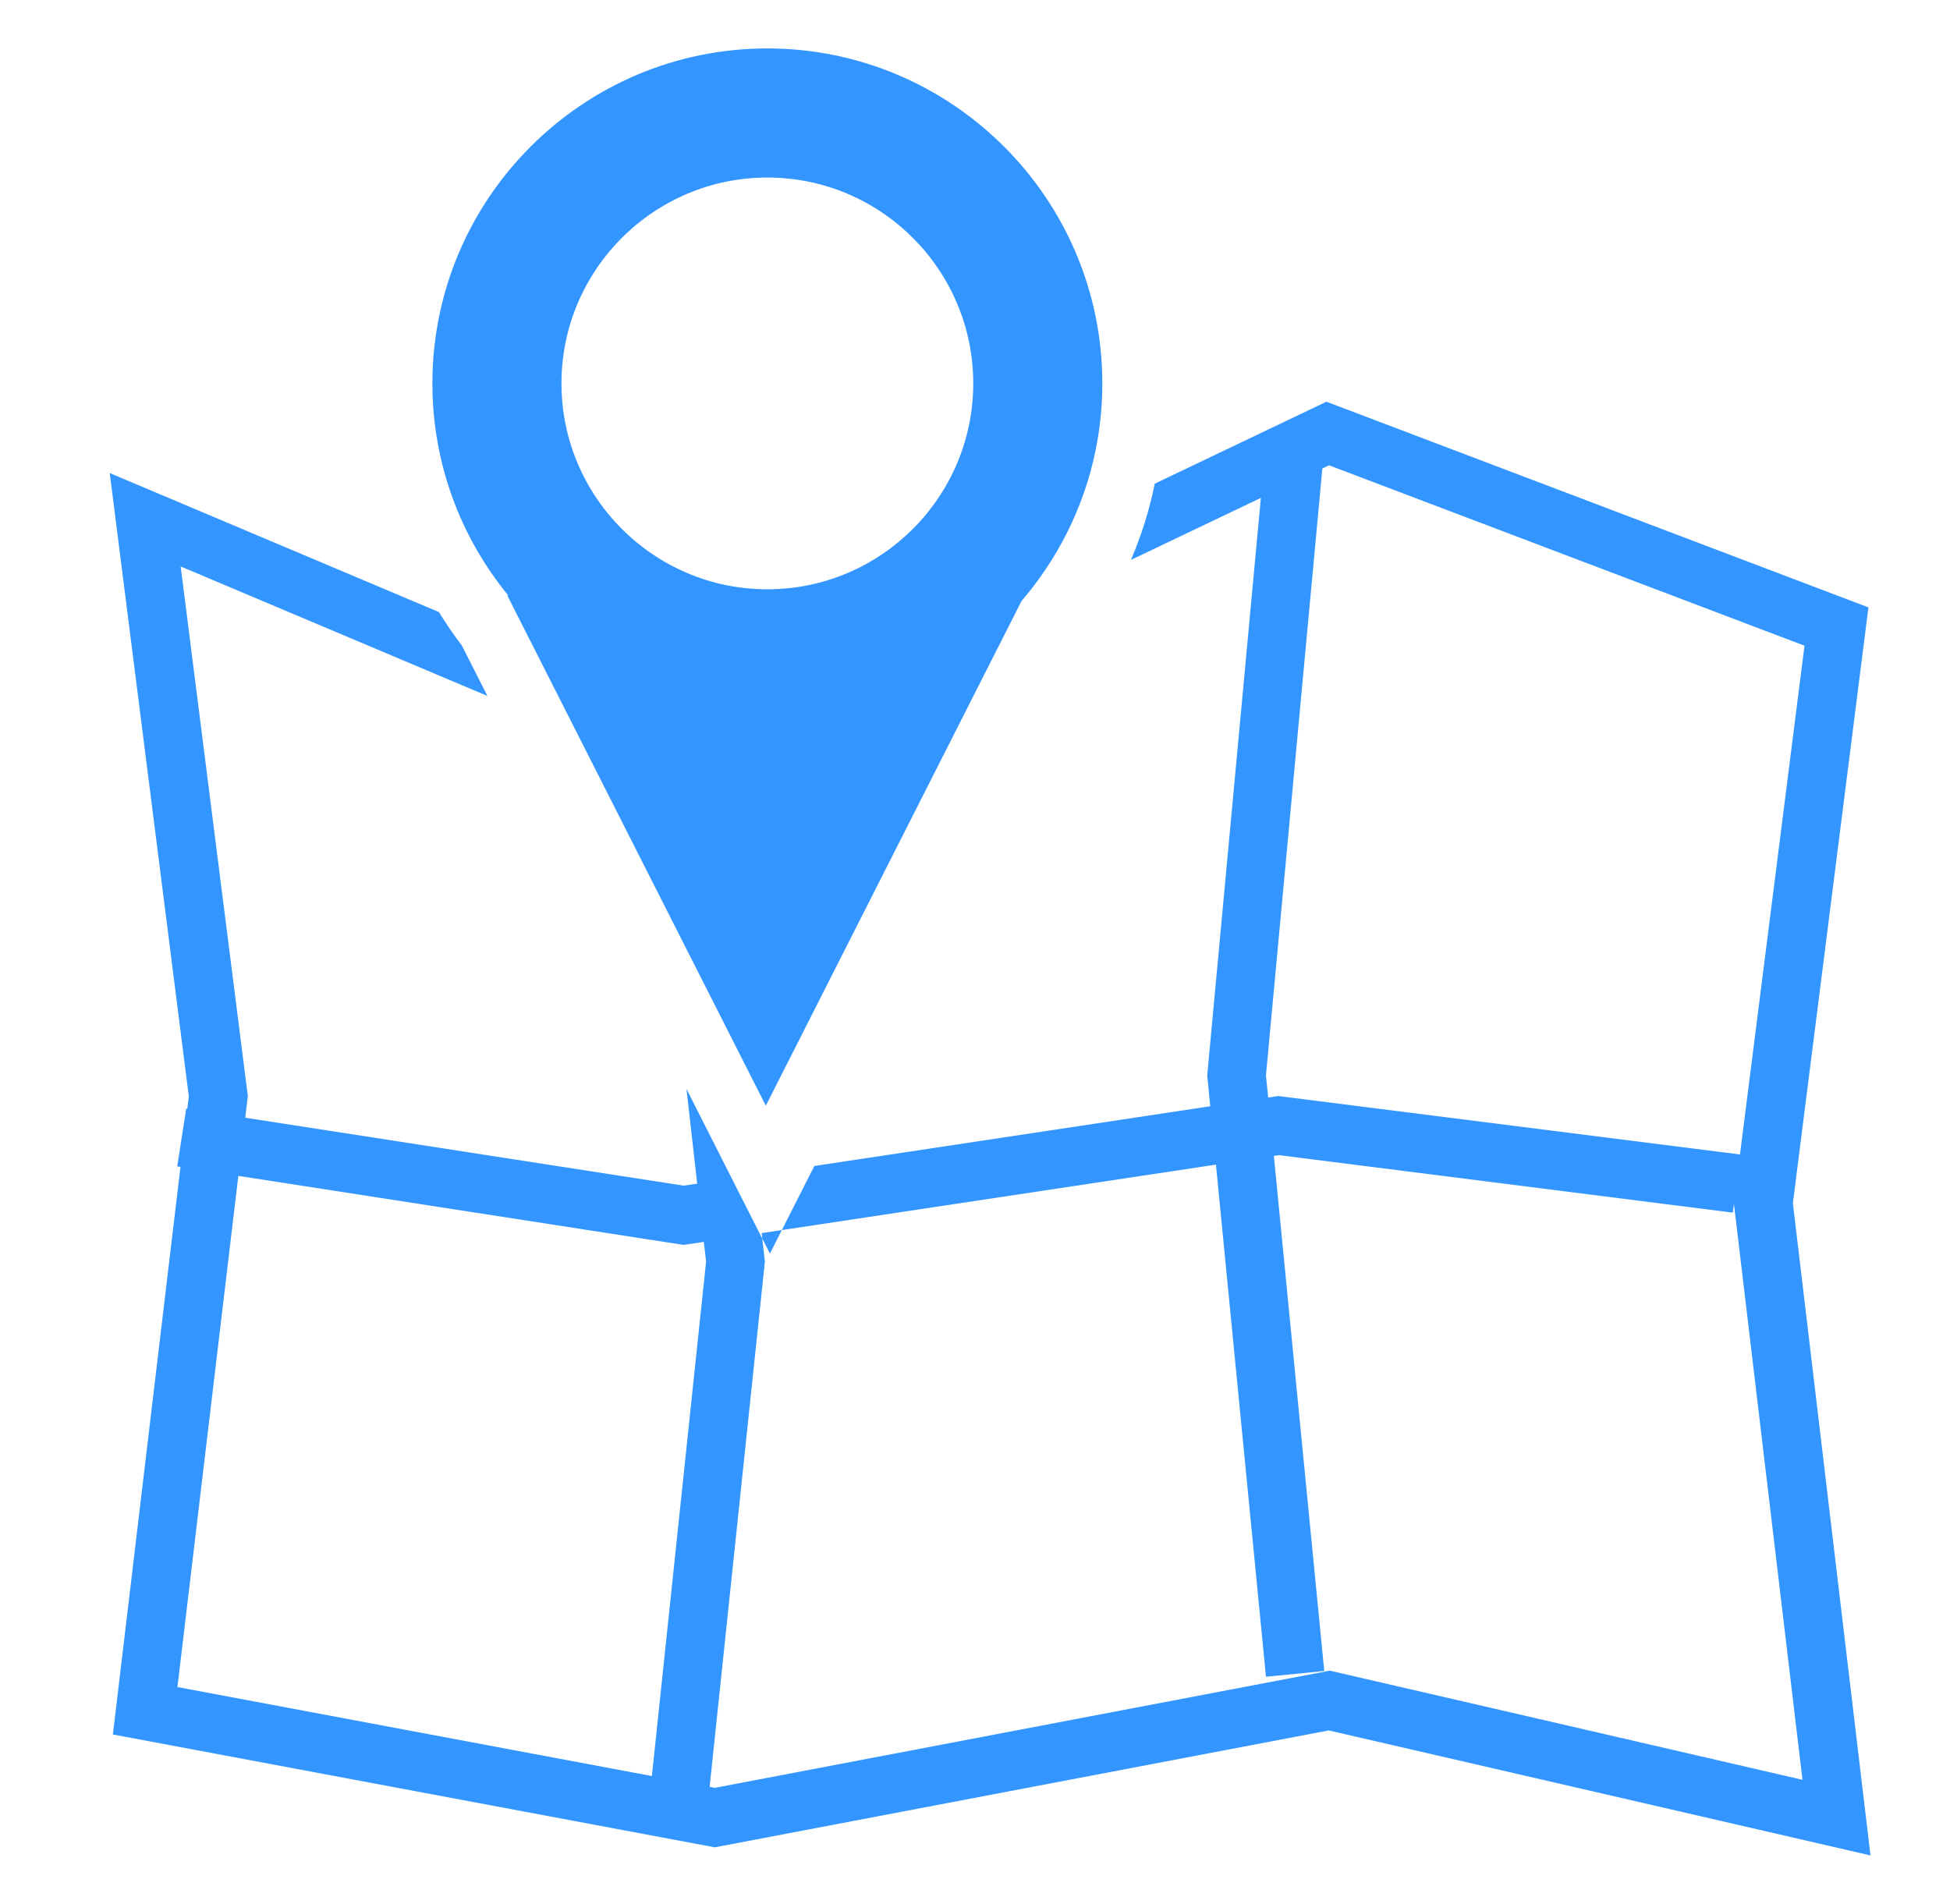
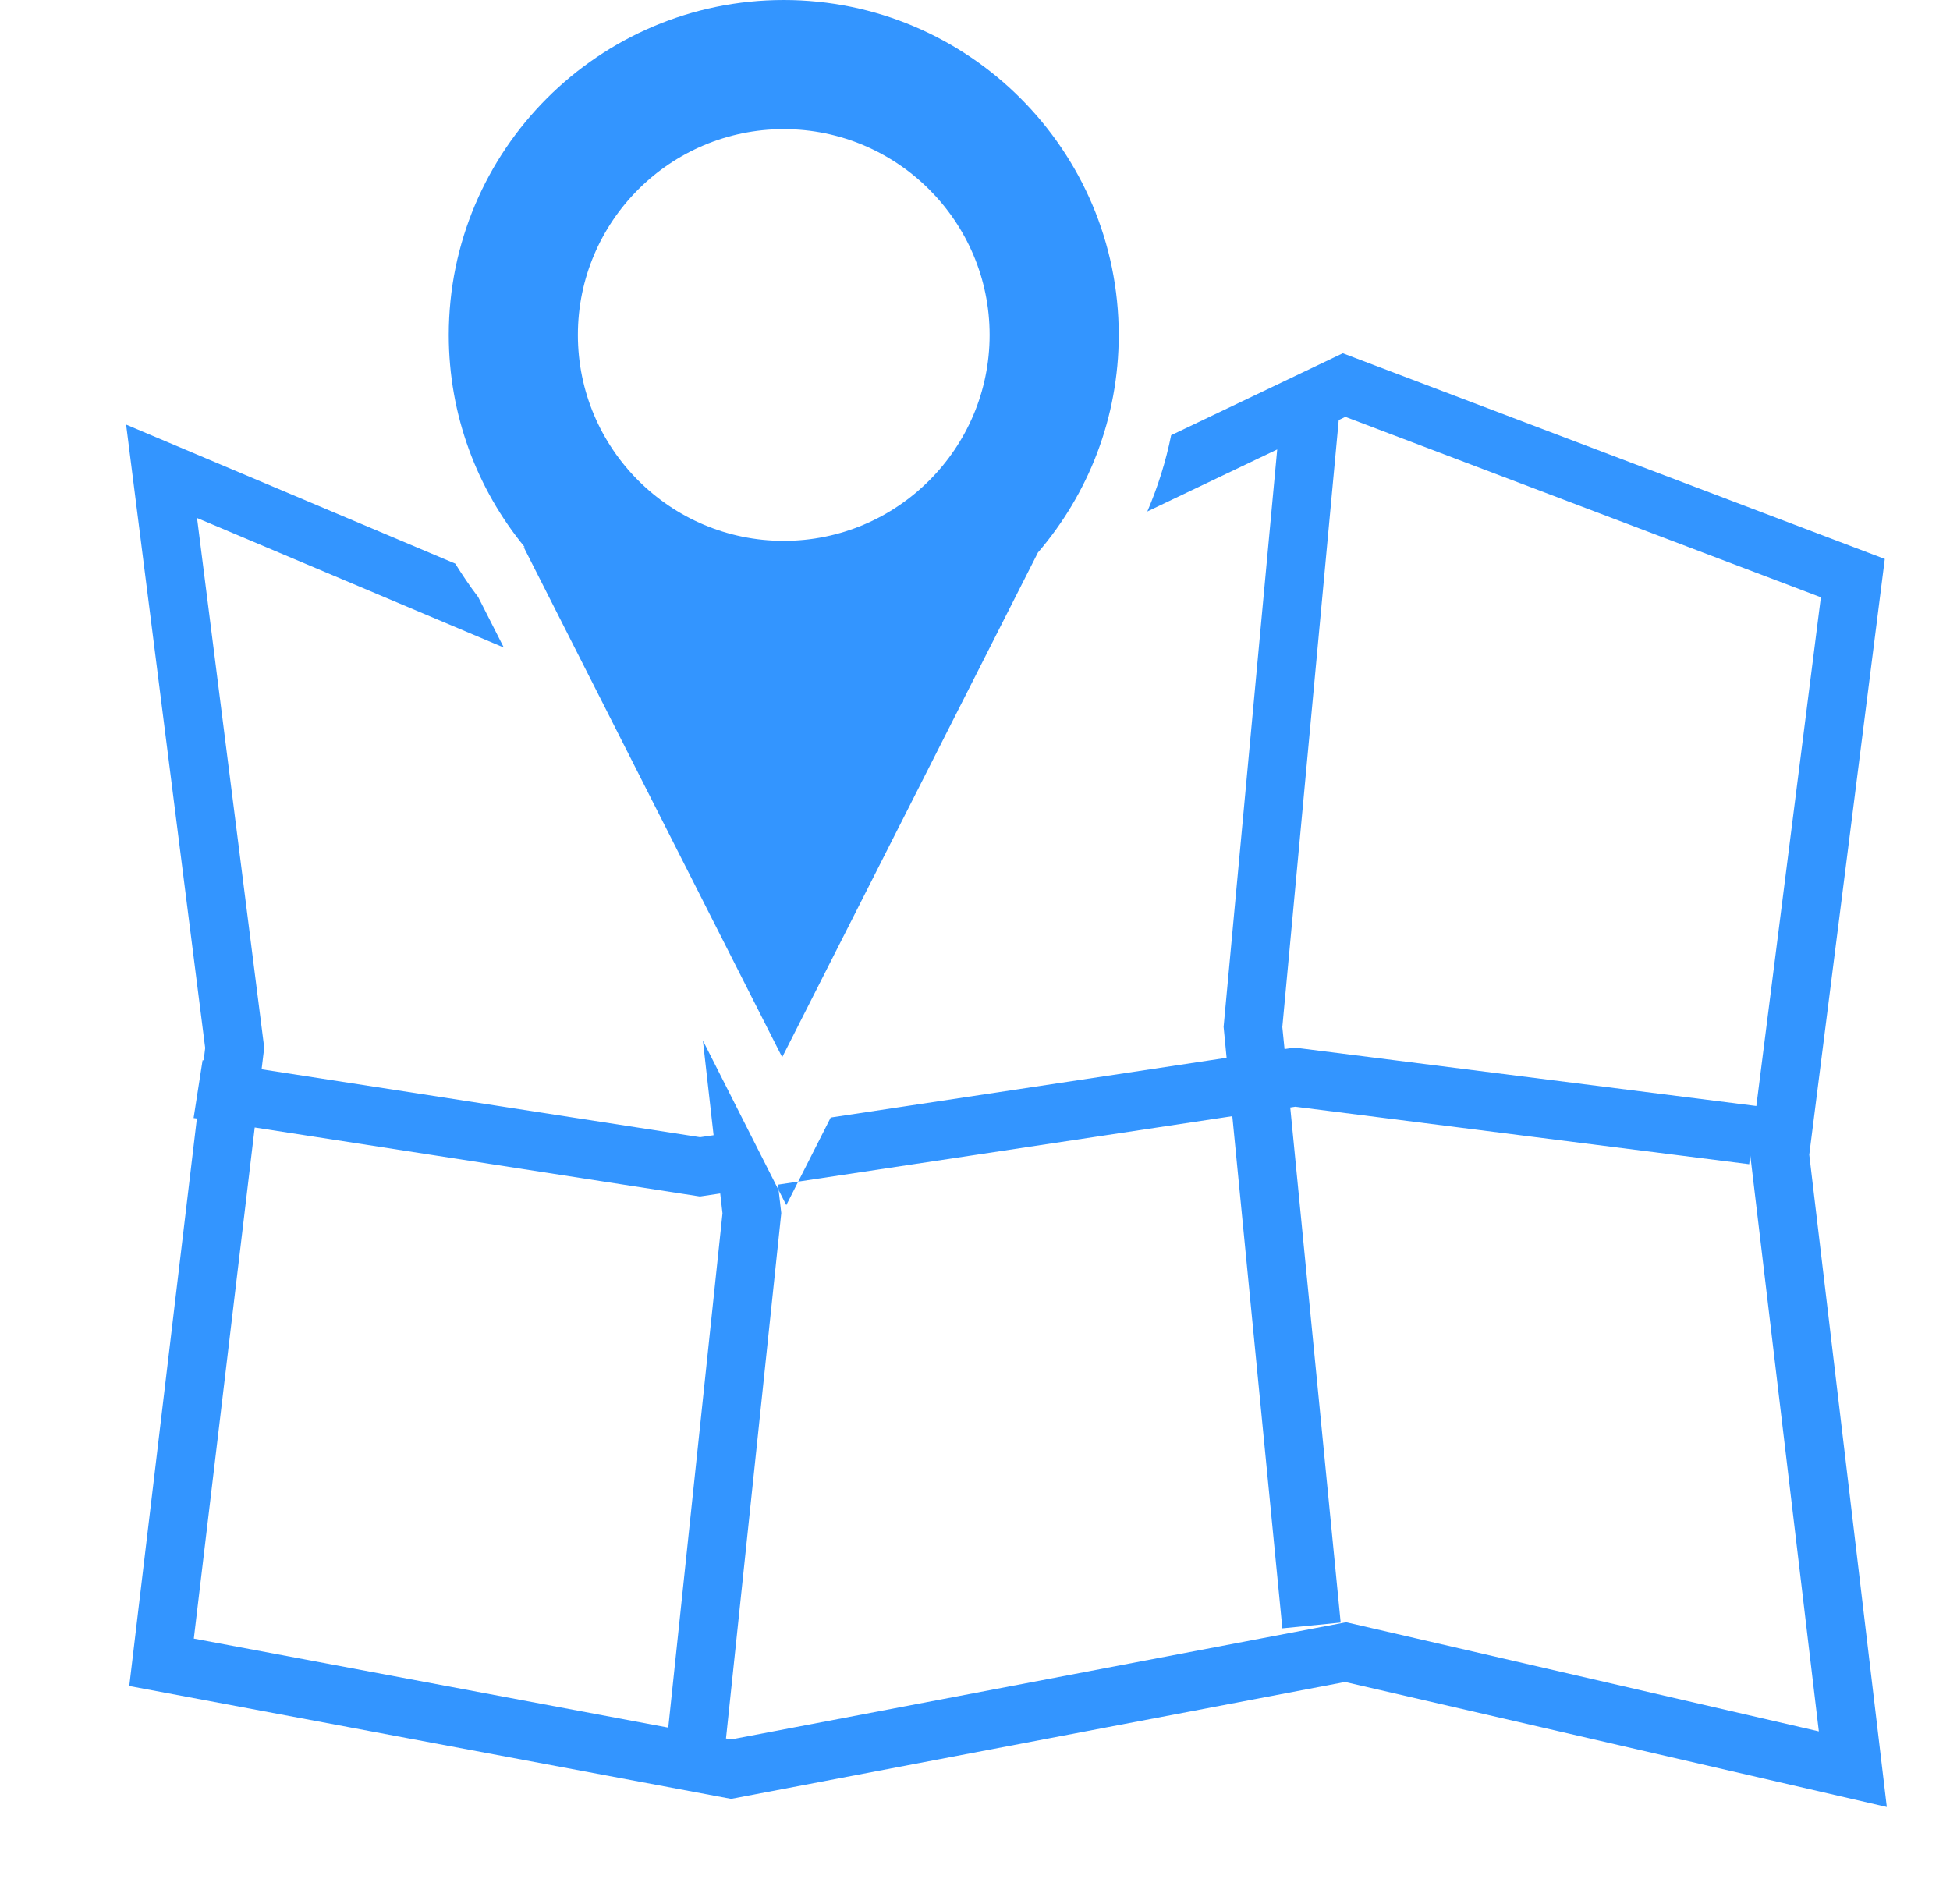
- <svg xmlns="http://www.w3.org/2000/svg" version="1.1" id="Capa_1" x="0px" y="0px" width="61.771px" height="60.309px" viewBox="7.104 0 61.771 60.309" enable-background="new 7.104 0 61.771 60.309" xml:space="preserve">
+ <svg xmlns="http://www.w3.org/2000/svg" version="1.1" id="Capa_1" x="0px" y="0px" width="61.771px" height="60.309px" viewBox="0 0 61.771 60.309" enable-background="new 0 0 61.771 60.309" xml:space="preserve">
  <g>
-     <path fill="#3395FF" d="M63.898,38.113l2.393-18.873l-17.169-6.515l-5.438,2.596c-0.167,0.831-0.422,1.638-0.755,2.416l4.116-1.965   l-1.699,18.291l0.095,0.98l-12.541,1.892l-1.029,2.03l13.751-2.073l1.585,16.223l1.846-0.182l-1.596-16.317l0.161-0.024   l14.377,1.821l0.035-0.281l2.172,18.247l-14.973-3.457l-19.484,3.712l-0.162-0.031l1.751-16.643l-0.012-0.101l-0.072-0.624   l-2.4-4.74l0.339,2.999l-0.428,0.064l-13.889-2.152l0.083-0.684l-2.128-16.779l9.718,4.103l-0.812-1.599   c-0.262-0.34-0.5-0.697-0.726-1.059L10.58,14.985l2.505,19.745l-0.047,0.392l-0.035-0.005l-0.285,1.832l0.103,0.014l-2.141,17.98   l19.067,3.575l19.447-3.703l17.162,3.96L63.898,38.113z M47.596,34.719l-0.32,0.047l-0.07-0.697l1.787-19.229l0.211-0.101   l15.062,5.715L62.222,36.57L47.596,34.719z M27.754,56.26l-15.029-2.819l1.929-16.192l14.104,2.186l0.641-0.096l0.072,0.629   L27.754,56.26z M31.493,39.71l-0.241-0.474l-0.02-0.175l0.638-0.096L31.493,39.71z M23.174,18.863l8.189,16.162l8.101-15.988   c1.591-1.855,2.559-4.26,2.559-6.892c0-5.851-4.761-10.611-10.612-10.611c-5.852,0-10.61,4.76-10.61,10.611   c0,2.548,0.903,4.887,2.404,6.718H23.174z M31.412,5.624c3.596,0,6.522,2.926,6.522,6.521s-2.926,6.522-6.522,6.522   s-6.522-2.926-6.522-6.522S27.815,5.624,31.412,5.624z" />
+     <path fill="#3395FF" d="M57.313,36.578l2.393-18.872l-17.169-6.516l-5.438,2.596c-0.167,0.831-0.422,1.639-0.755,2.416l4.115-1.965   l-1.698,18.291l0.095,0.98l-12.541,1.892l-1.029,2.03l13.751-2.073l1.585,16.224l1.847-0.183l-1.597-16.316l0.161-0.024   l14.377,1.821l0.035-0.281l2.172,18.247l-14.973-3.457L23.16,55.1l-0.162-0.031l1.751-16.643l-0.012-0.102L24.665,37.7   l-2.399-4.739l0.339,2.999l-0.428,0.063l-13.89-2.151l0.083-0.685L6.242,16.408l9.718,4.104l-0.812-1.599   c-0.262-0.341-0.5-0.697-0.727-1.06L3.995,13.45L6.5,33.196l-0.047,0.393l-0.035-0.005l-0.285,1.832l0.104,0.014L4.095,53.408   l19.066,3.575l19.447-3.703l17.162,3.96L57.313,36.578z M41.011,33.185l-0.32,0.047l-0.07-0.697l1.787-19.229l0.211-0.101   l15.062,5.715l-2.044,16.115L41.011,33.185z M21.169,54.726L6.14,51.906l1.929-16.191l14.104,2.186l0.642-0.096l0.072,0.629   L21.169,54.726z M24.908,38.176l-0.241-0.475l-0.02-0.175l0.638-0.096L24.908,38.176z M16.589,17.328l8.189,16.162l8.101-15.987   c1.592-1.855,2.56-4.261,2.56-6.893C35.438,4.76,30.677,0,24.826,0s-10.61,4.76-10.61,10.61c0,2.548,0.903,4.888,2.404,6.718   H16.589z M24.827,4.09c3.596,0,6.522,2.926,6.522,6.521c0,3.596-2.927,6.522-6.522,6.522s-6.521-2.926-6.521-6.522   C18.305,7.015,21.23,4.09,24.827,4.09z" />
  </g>
</svg>
